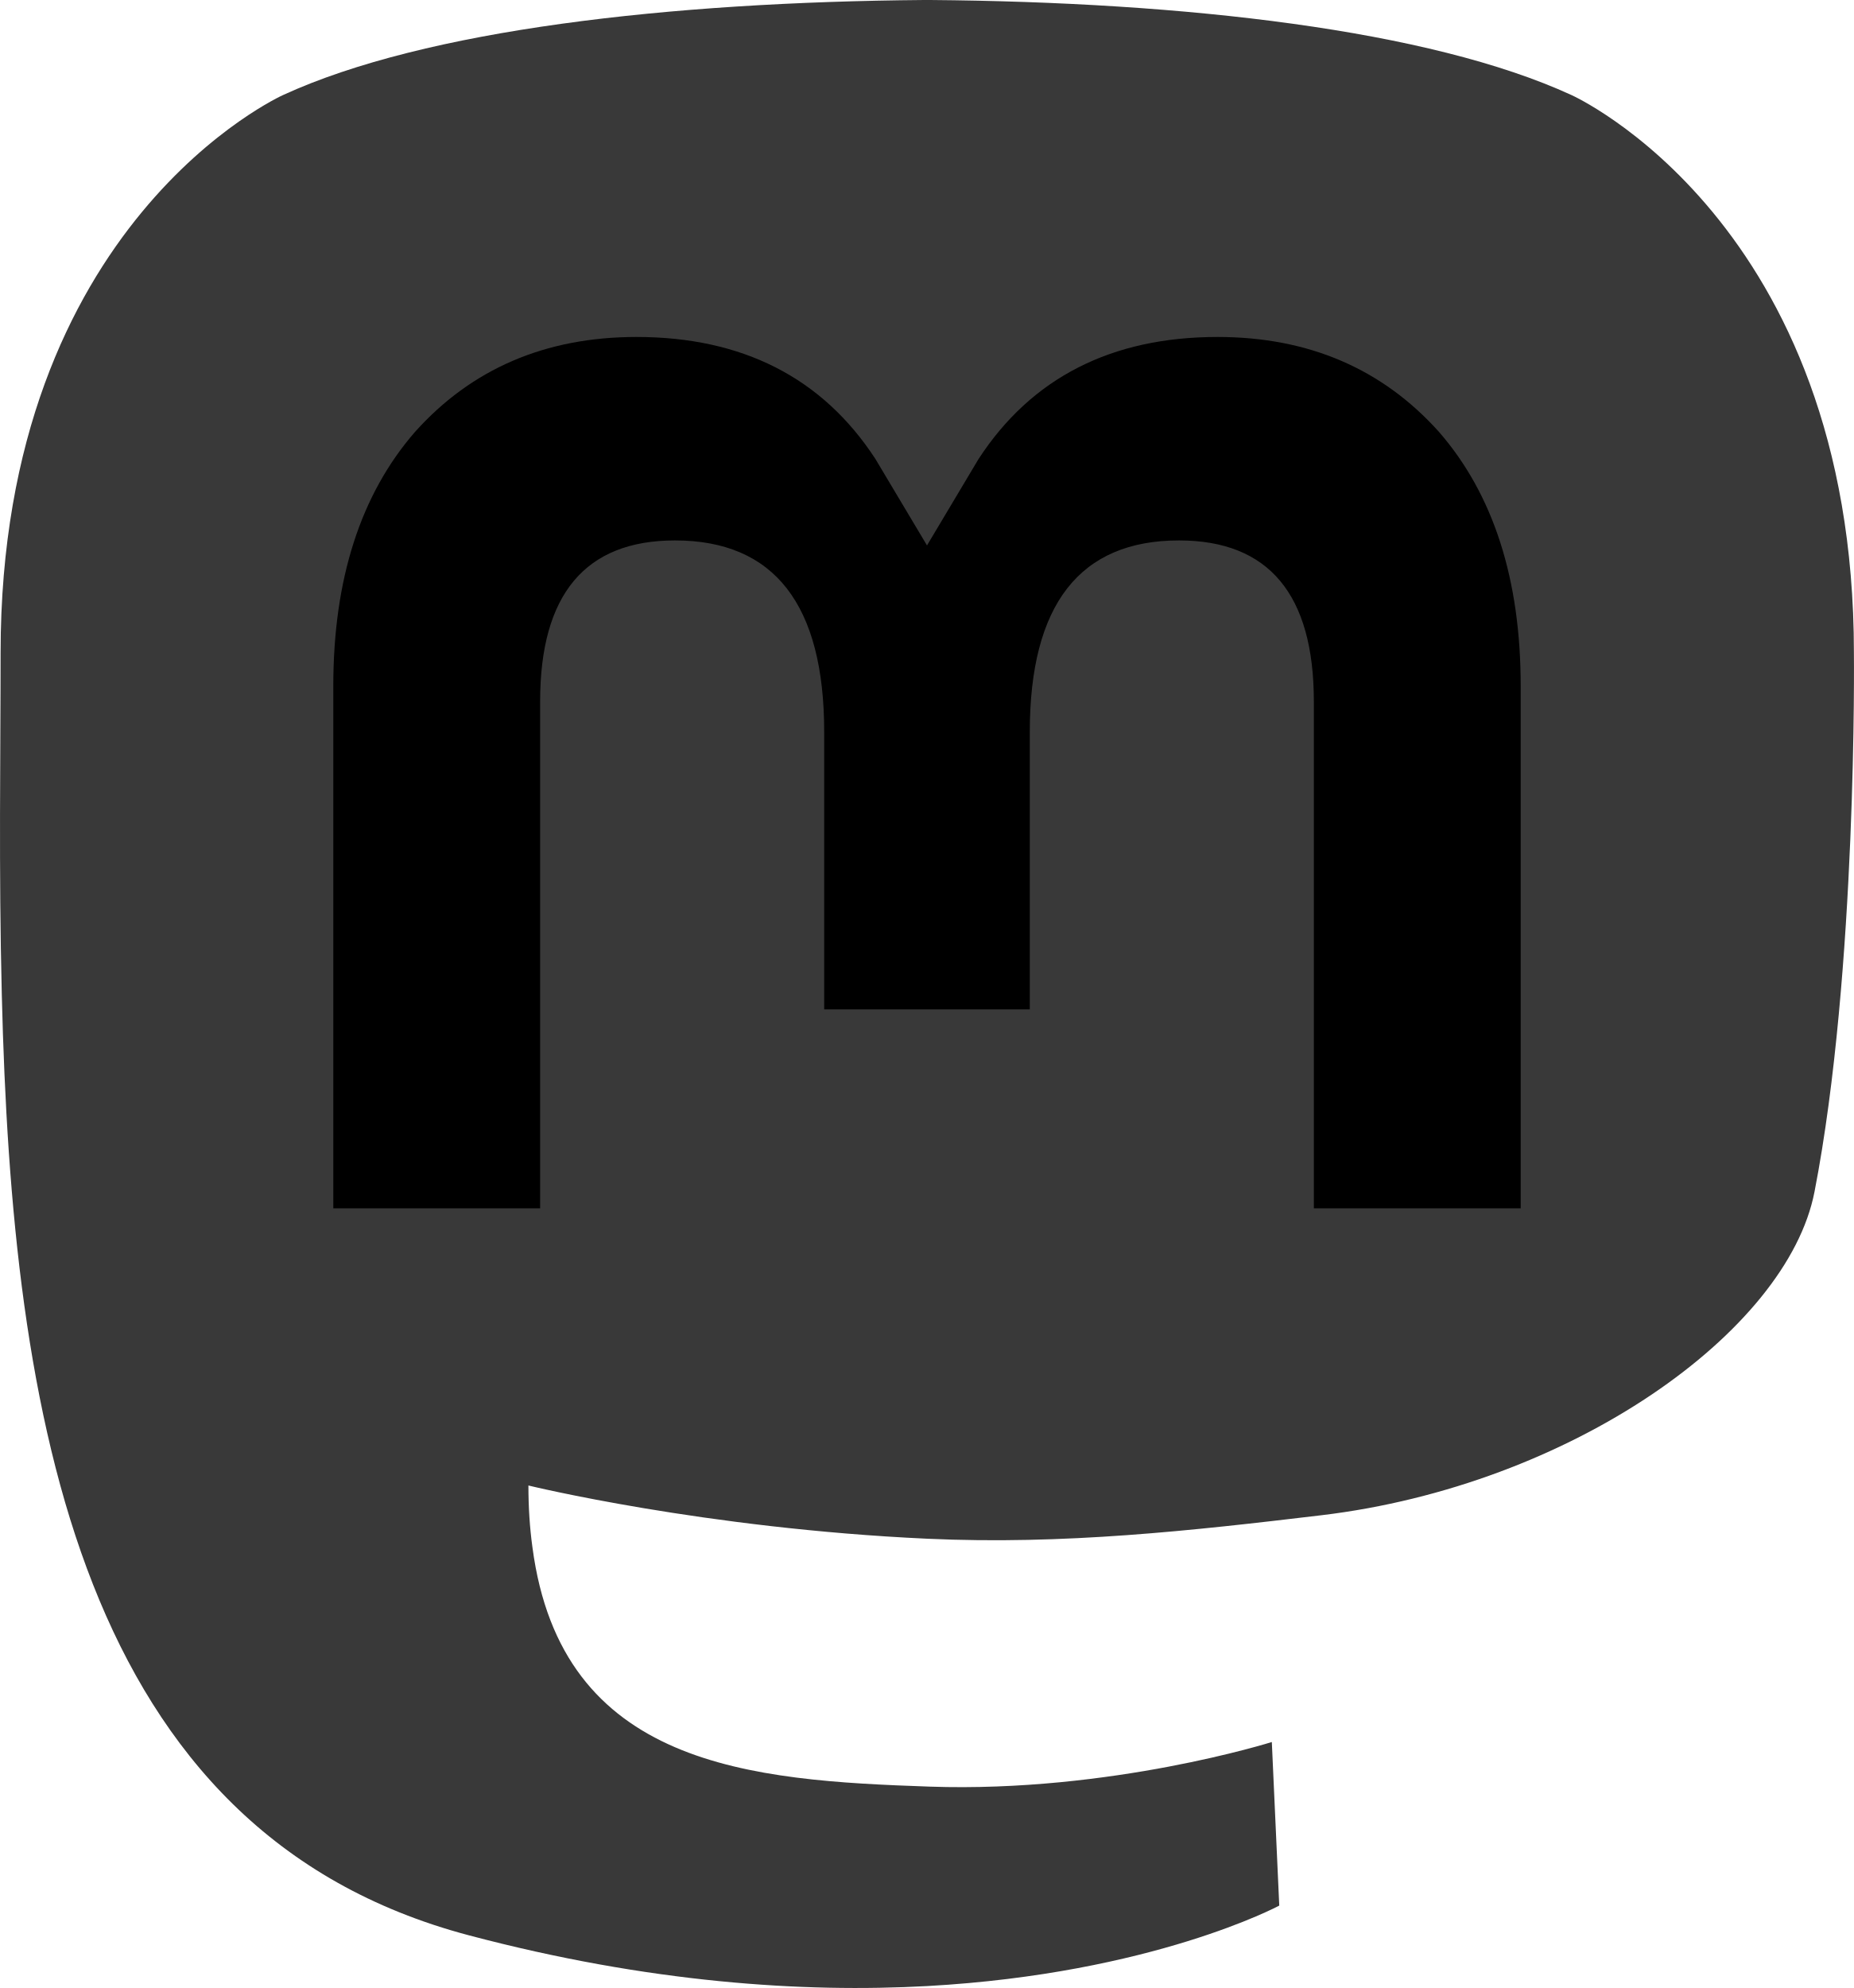
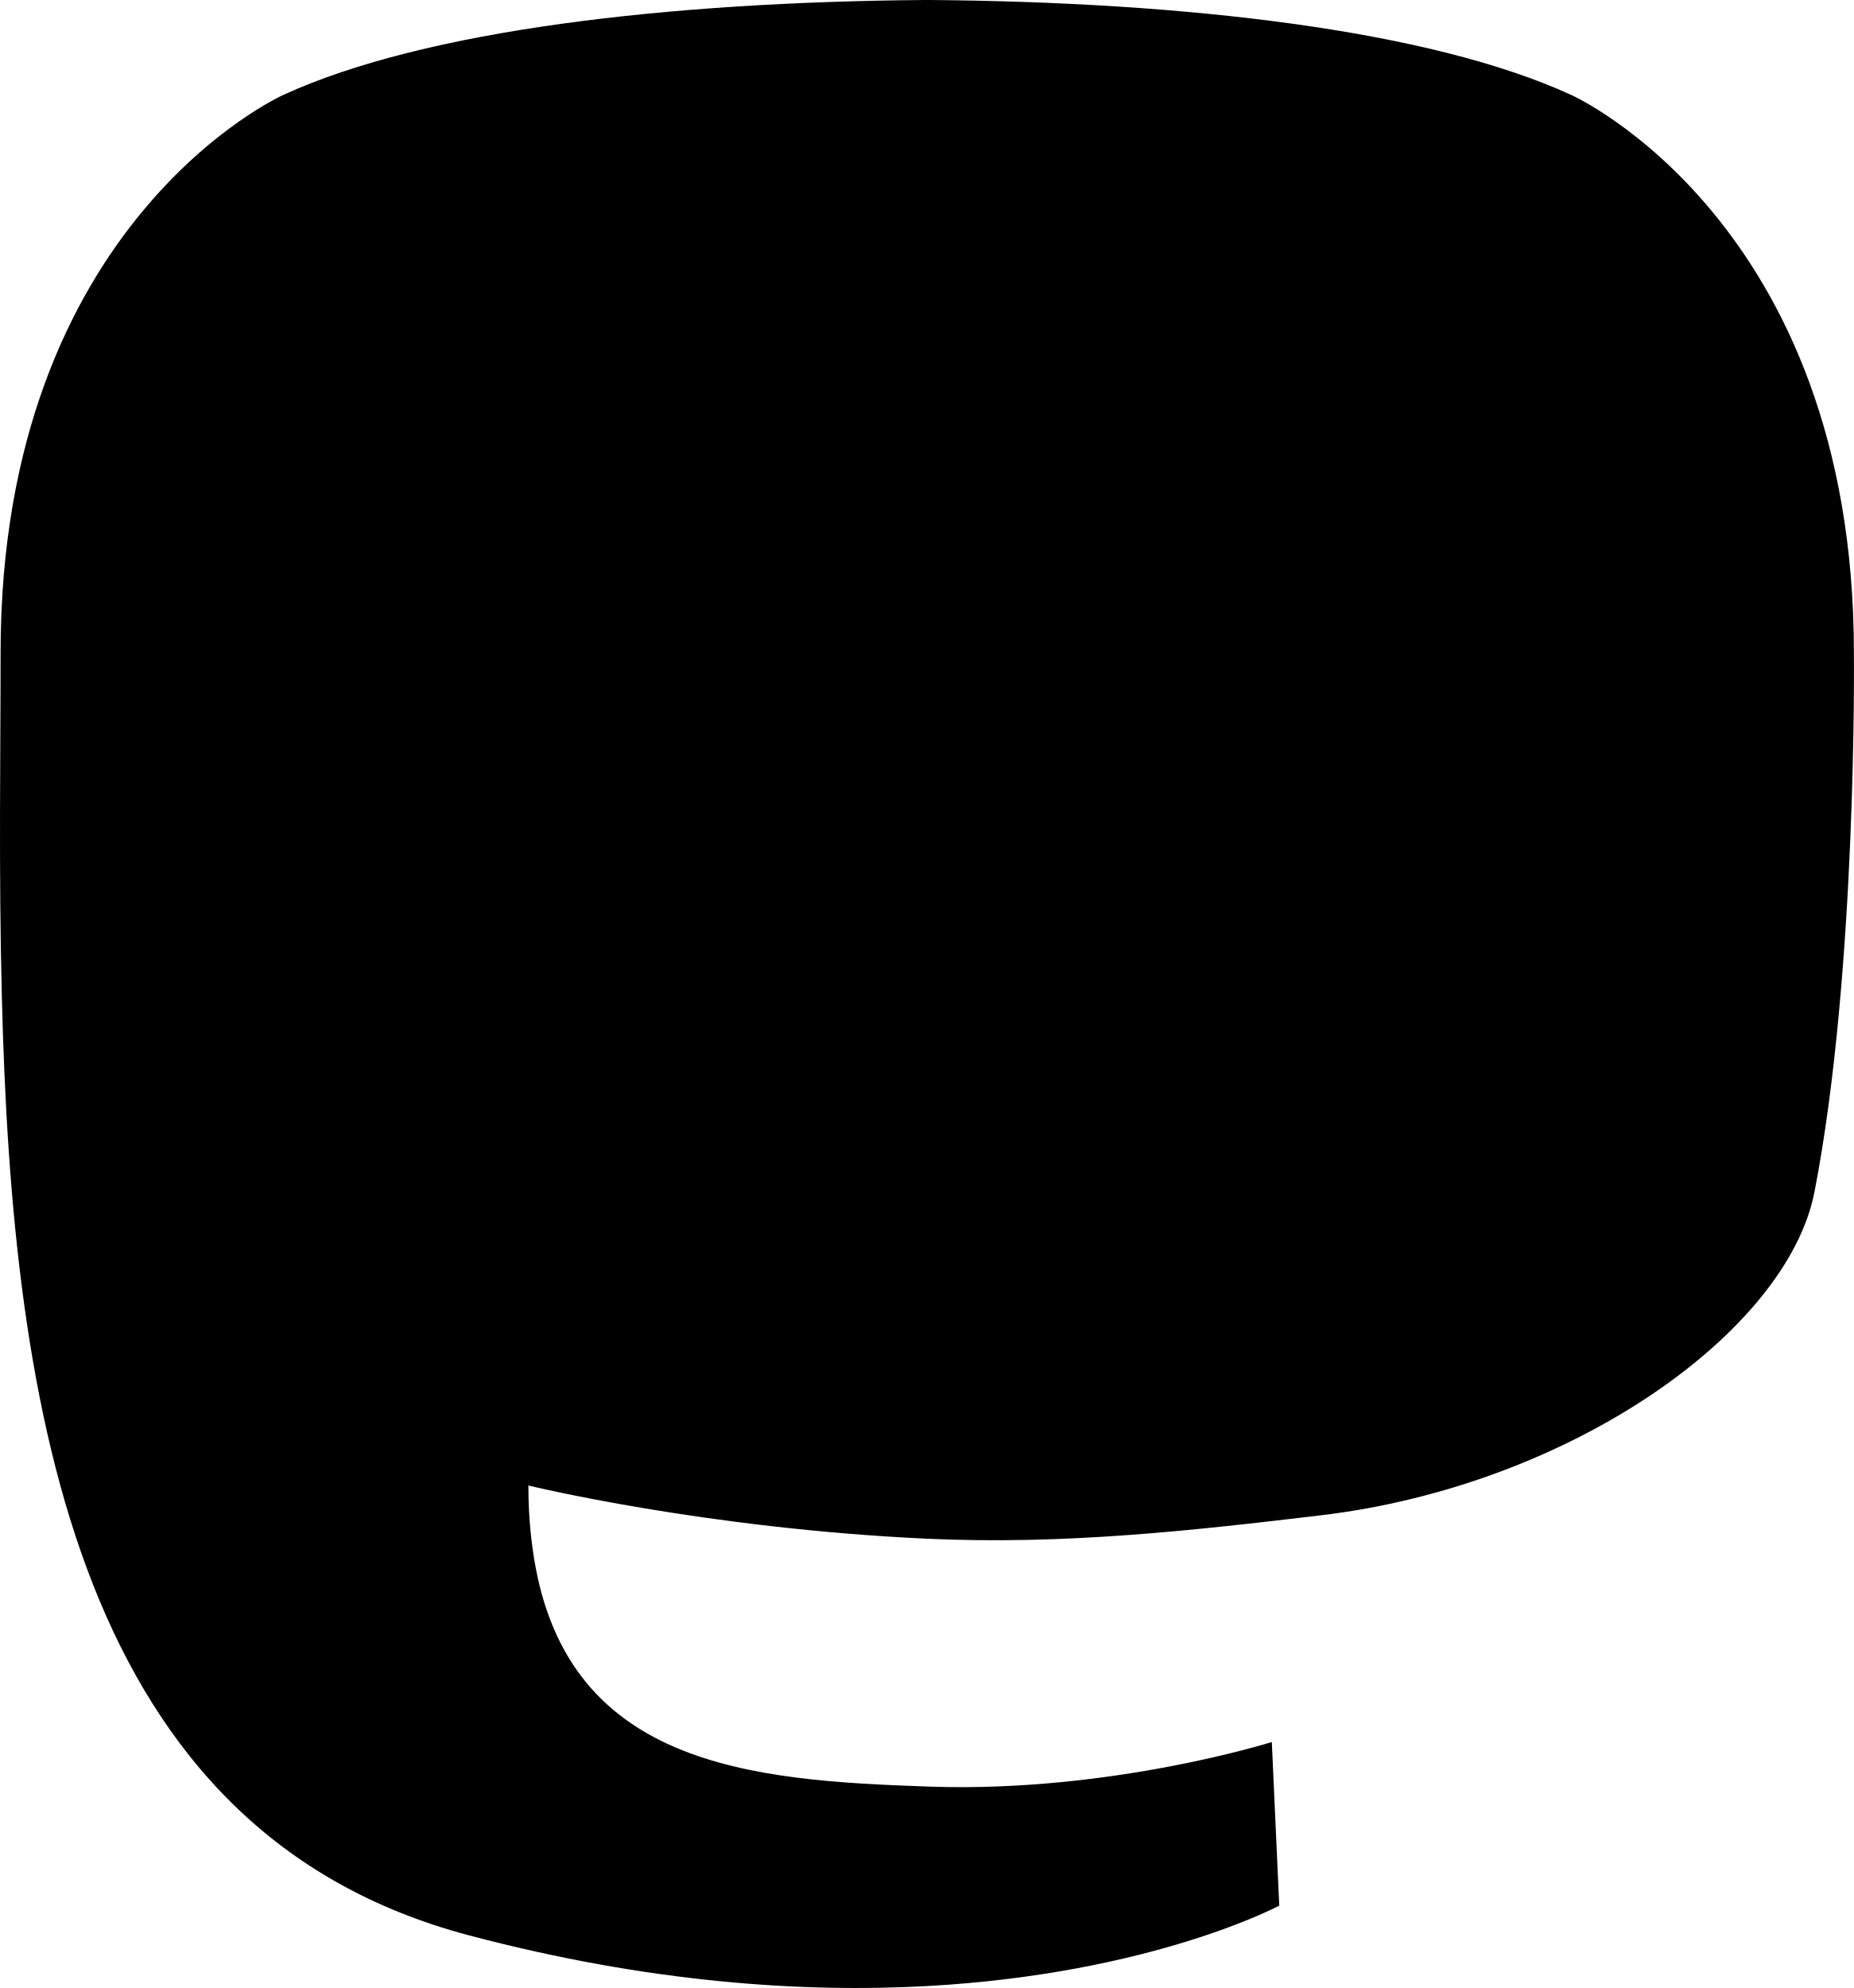
- <svg xmlns="http://www.w3.org/2000/svg" width="61.077mm" height="65.478mm" viewBox="0 0 216.414 232.01">
-   <path fill="#393939" d="M211.807 139.088c-3.181 16.366-28.492 34.278-57.562 37.749-15.159 1.809-30.084 3.471-45.999 2.741-26.027-1.192-46.565-6.213-46.565-6.213 0 2.534.156 4.946.469 7.202 3.384 25.686 25.47 27.225 46.391 27.942 21.116.723 39.919-5.206 39.919-5.206l.868 19.09s-14.77 7.931-41.081 9.39c-14.509.797-32.524-.365-53.506-5.919C9.232 213.82 1.406 165.311.209 116.091c-.365-14.614-.14-28.394-.14-39.919 0-50.33 32.976-65.082 32.976-65.082C49.672 3.454 78.204.242 107.865 0h.729c29.661.242 58.211 3.454 74.838 11.09 0 0 32.975 14.752 32.975 65.082 0 0 .414 37.134-4.599 62.915" />
-   <path d="M177.51 80.077v60.941h-24.144v-59.15c0-12.469-5.246-18.797-15.74-18.797-11.602 0-17.418 7.508-17.418 22.352v32.376H96.207V85.423c0-14.845-5.816-22.352-17.419-22.352-10.494 0-15.74 6.329-15.74 18.797v59.15H38.905V80.077c0-12.455 3.171-22.352 9.541-29.675 6.569-7.322 15.171-11.076 25.85-11.076 12.355 0 21.711 4.749 27.898 14.248l6.014 10.081 6.015-10.081c6.185-9.499 15.541-14.248 27.898-14.248 10.678 0 19.28 3.754 25.85 11.076 6.369 7.322 9.54 17.22 9.54 29.675" />
+ <svg xmlns="http://www.w3.org/2000/svg" viewBox="0 0 216.414 232.01">
+   <path d="M211.807 139.088c-3.181 16.366-28.492 34.278-57.562 37.749-15.159 1.809-30.084 3.471-45.999 2.741-26.027-1.192-46.565-6.213-46.565-6.213 0 2.534.156 4.946.469 7.202 3.384 25.686 25.47 27.225 46.391 27.942 21.116.723 39.919-5.206 39.919-5.206l.868 19.09s-14.77 7.931-41.081 9.39c-14.509.797-32.524-.365-53.506-5.919C9.232 213.82 1.406 165.311.209 116.091c-.365-14.614-.14-28.394-.14-39.919 0-50.33 32.976-65.082 32.976-65.082C49.672 3.454 78.204.242 107.865 0h.729c29.661.242 58.211 3.454 74.838 11.09 0 0 32.975 14.752 32.975 65.082 0 0 .414 37.134-4.599 62.915" />
+   <path fill="#00000000" d="M177.51 80.077v60.941h-24.144v-59.15c0-12.469-5.246-18.797-15.74-18.797-11.602 0-17.418 7.508-17.418 22.352v32.376H96.207V85.423c0-14.845-5.816-22.352-17.419-22.352-10.494 0-15.74 6.329-15.74 18.797v59.15H38.905V80.077c0-12.455 3.171-22.352 9.541-29.675 6.569-7.322 15.171-11.076 25.85-11.076 12.355 0 21.711 4.749 27.898 14.248l6.014 10.081 6.015-10.081c6.185-9.499 15.541-14.248 27.898-14.248 10.678 0 19.28 3.754 25.85 11.076 6.369 7.322 9.54 17.22 9.54 29.675" />
</svg>
